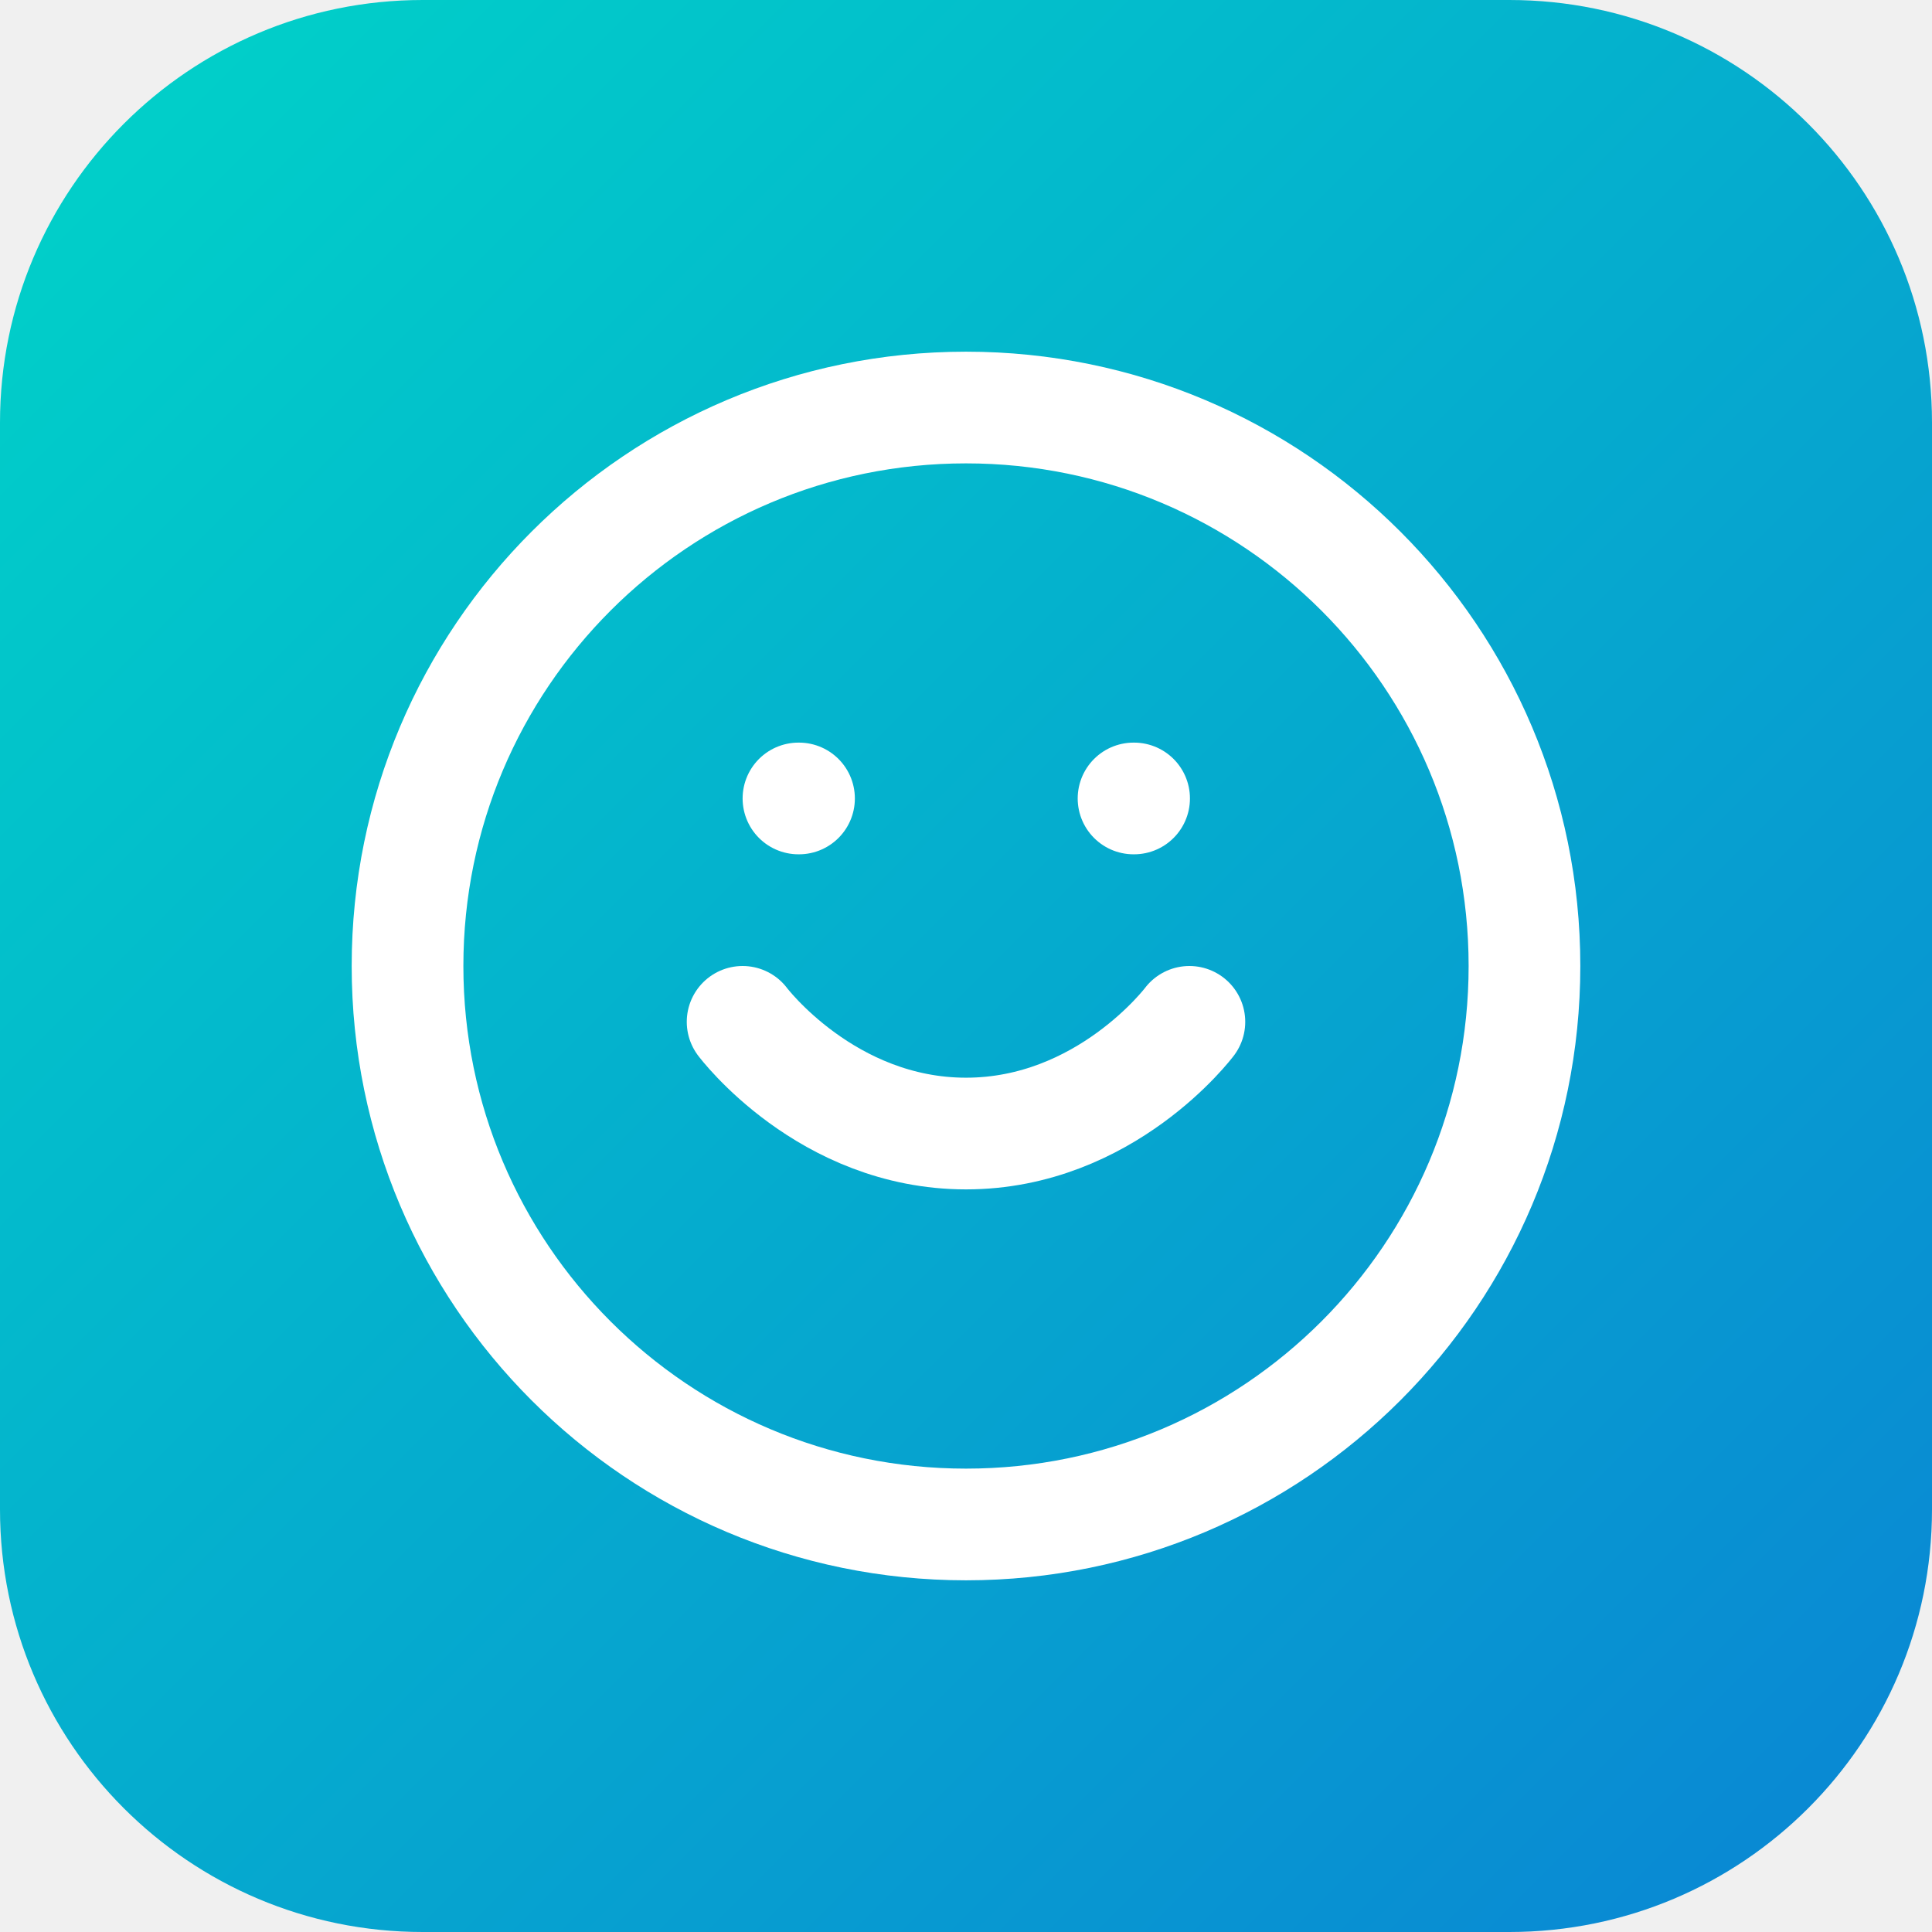
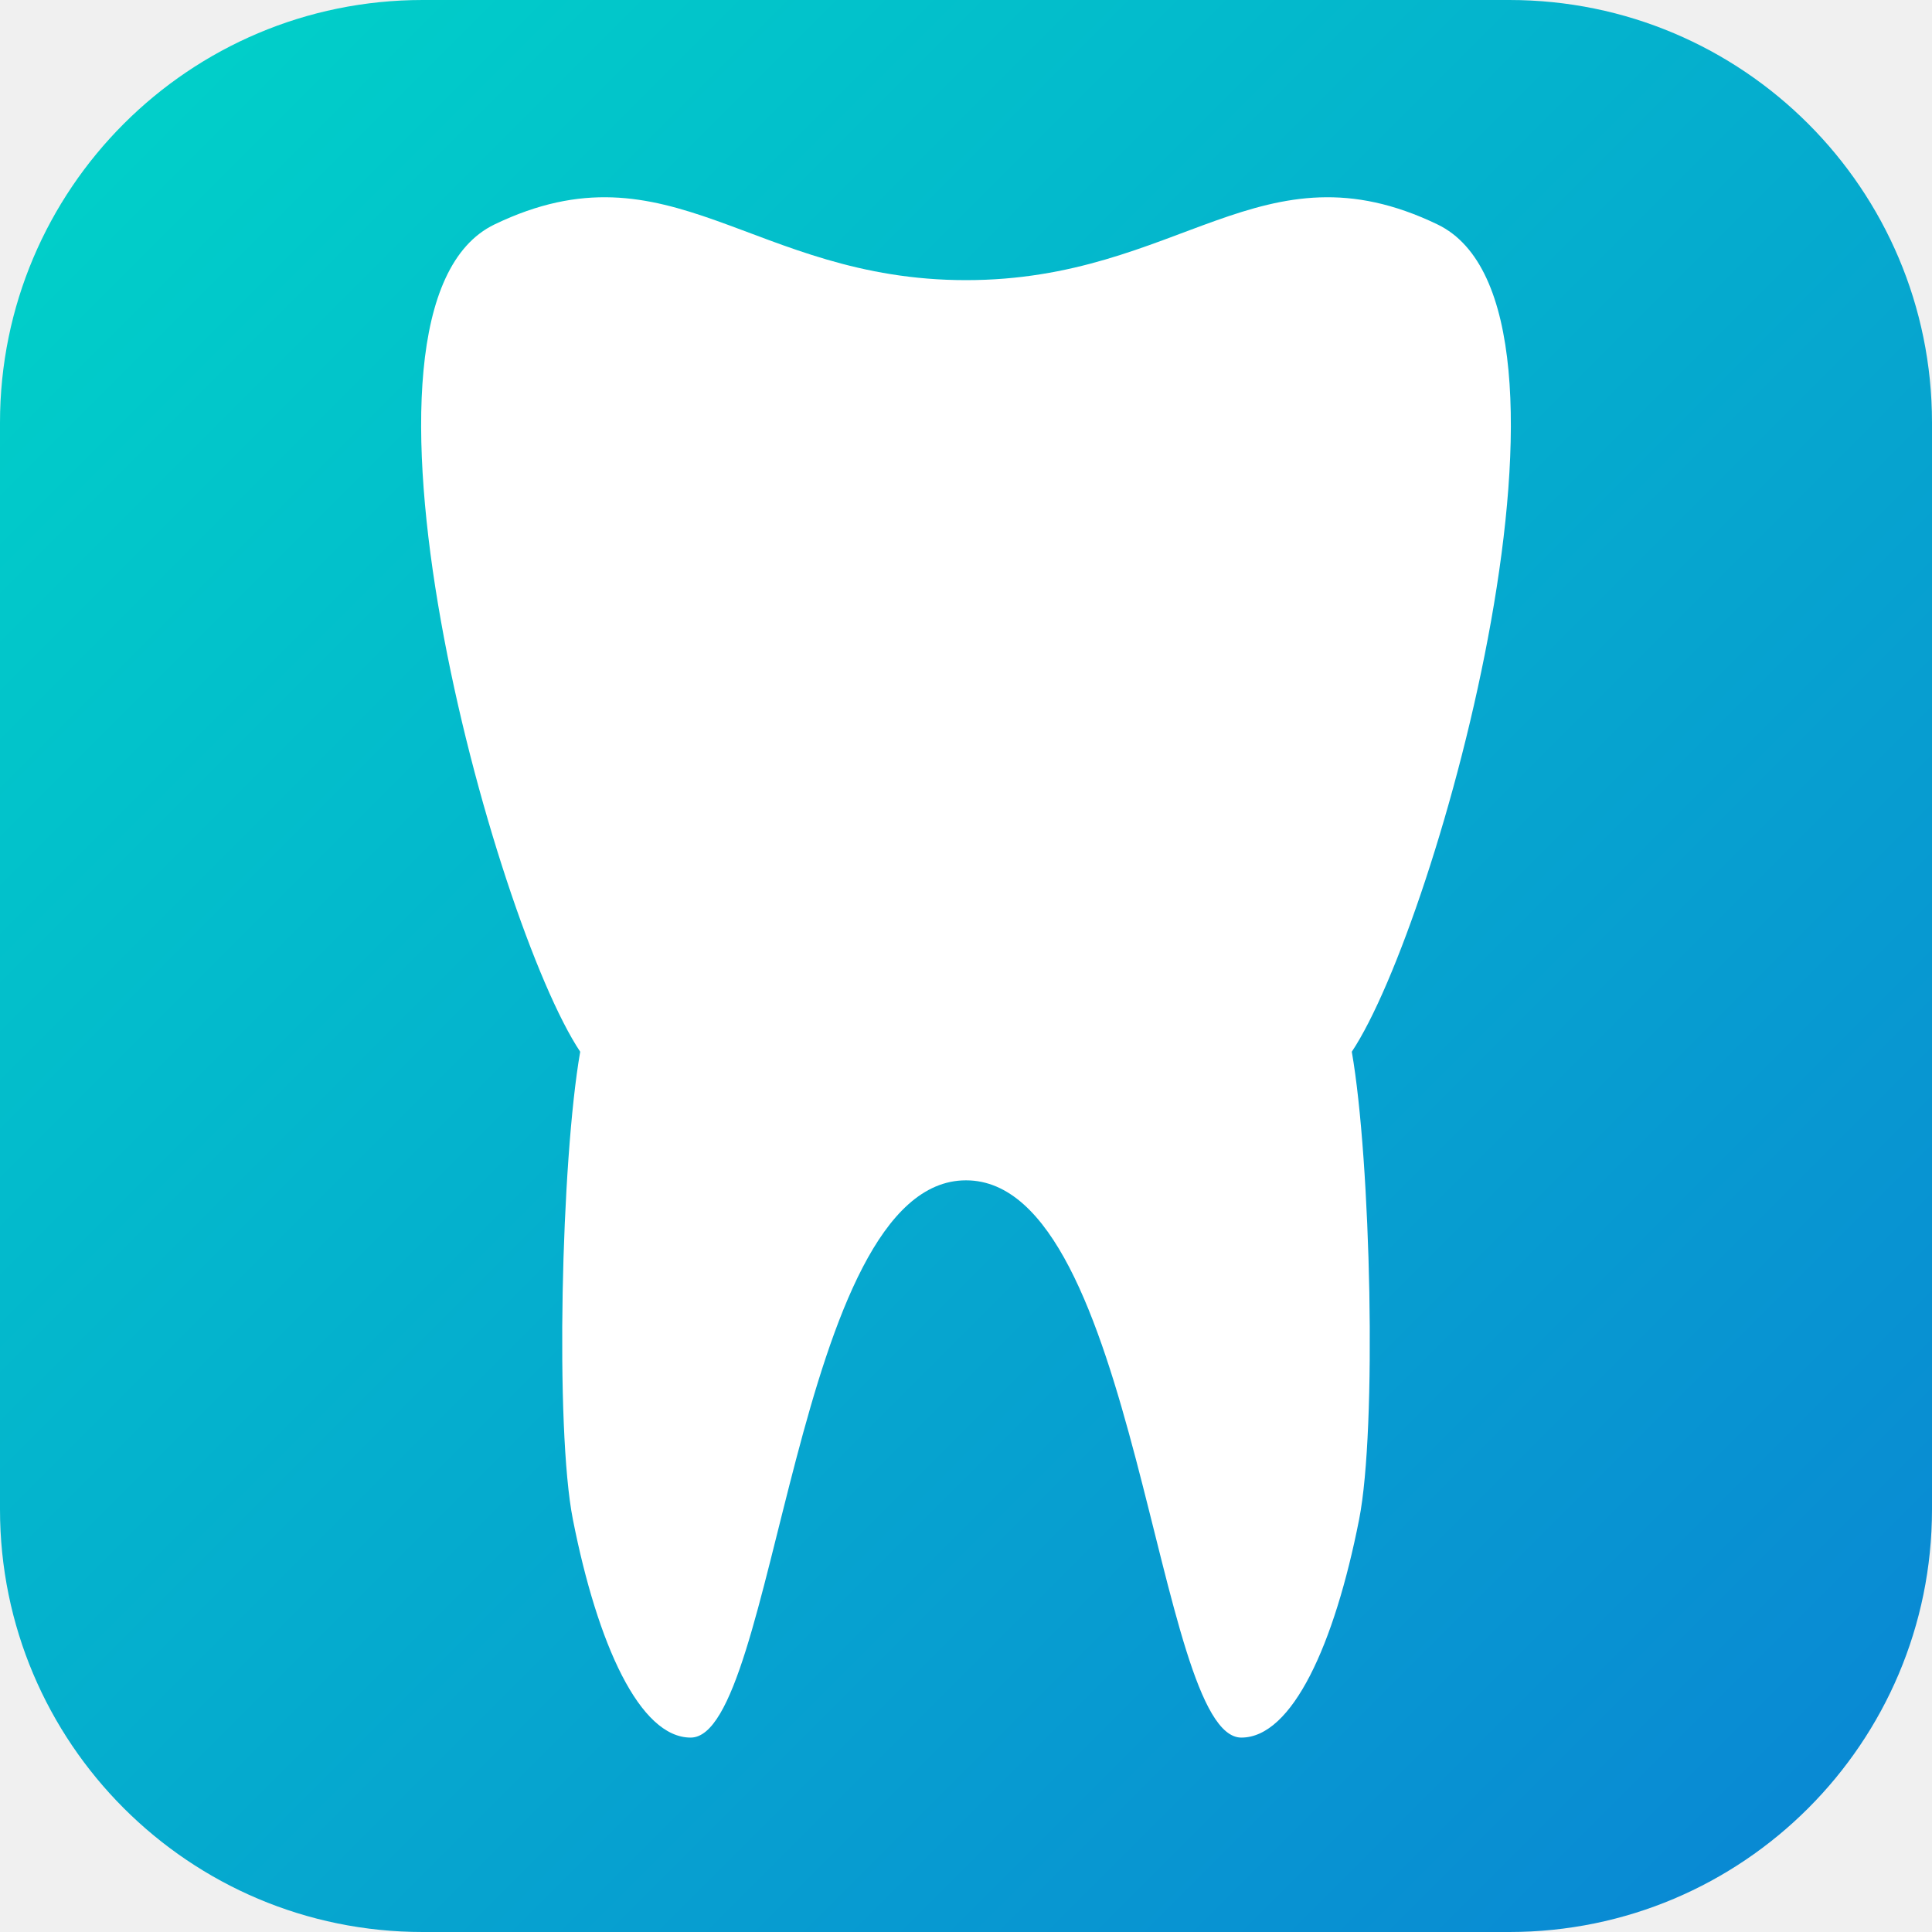
<svg xmlns="http://www.w3.org/2000/svg" viewBox="0 0 64 64">
  <defs>
    <linearGradient id="bg" x1="0%" y1="0%" x2="100%" y2="100%">
      <stop offset="0%" stop-color="#00D4C8" />
      <stop offset="100%" stop-color="#0A84D4" />
    </linearGradient>
  </defs>
  <rect width="64" height="64" rx="14" fill="url(#bg)" />
-   <g transform="translate(32,32) scale(1.85) translate(-12,-12)" stroke="white" stroke-width="2" stroke-linecap="round" stroke-linejoin="round" fill="none">
-     <circle cx="12" cy="12" r="10" />
-     <path d="M8 13s1.5 2 4 2 4-2 4-2" />
-     <line x1="9" y1="9" x2="9.01" y2="9" />
-     <line x1="15" y1="9" x2="15.01" y2="9" />
+   <g transform="translate(32,32) scale(1.42) translate(-18,-18)">
+     <path fill="#FFFFFF" d="M18 2C13 2 11.11-1.276 7.002.7 3 2.625 7 17.002 9 20c-.444 2.537-.59 8.787-.171 10.91.576 2.921 1.561 5.09 2.748 5.09 2 0 2.423-13.002 6.423-13V2zm0 0c5 0 6.89-3.276 10.998-1.3C33 2.625 29 17.002 27 20c.444 2.537.59 8.787.171 10.91-.575 2.921-1.561 5.09-2.748 5.09-2 0-2.423-13.002-6.423-13V2z" />
+     <path fill="rgba(255,255,255,0.35)" d="M18 7.259c-2.278 0-4.419-.81-5.444-1.563-.334-.245-.406-.715-.161-1.048.246-.335.714-.405 1.048-.161.84.617 2.722 1.273 4.556 1.273 1.97 0 3.942-.709 4.489-1.217.305-.282.777-.264 1.06.039.281.304.265.778-.039 1.06-.958.891-3.431 1.617-5.509 1.617z" />
  </g>
</svg>
